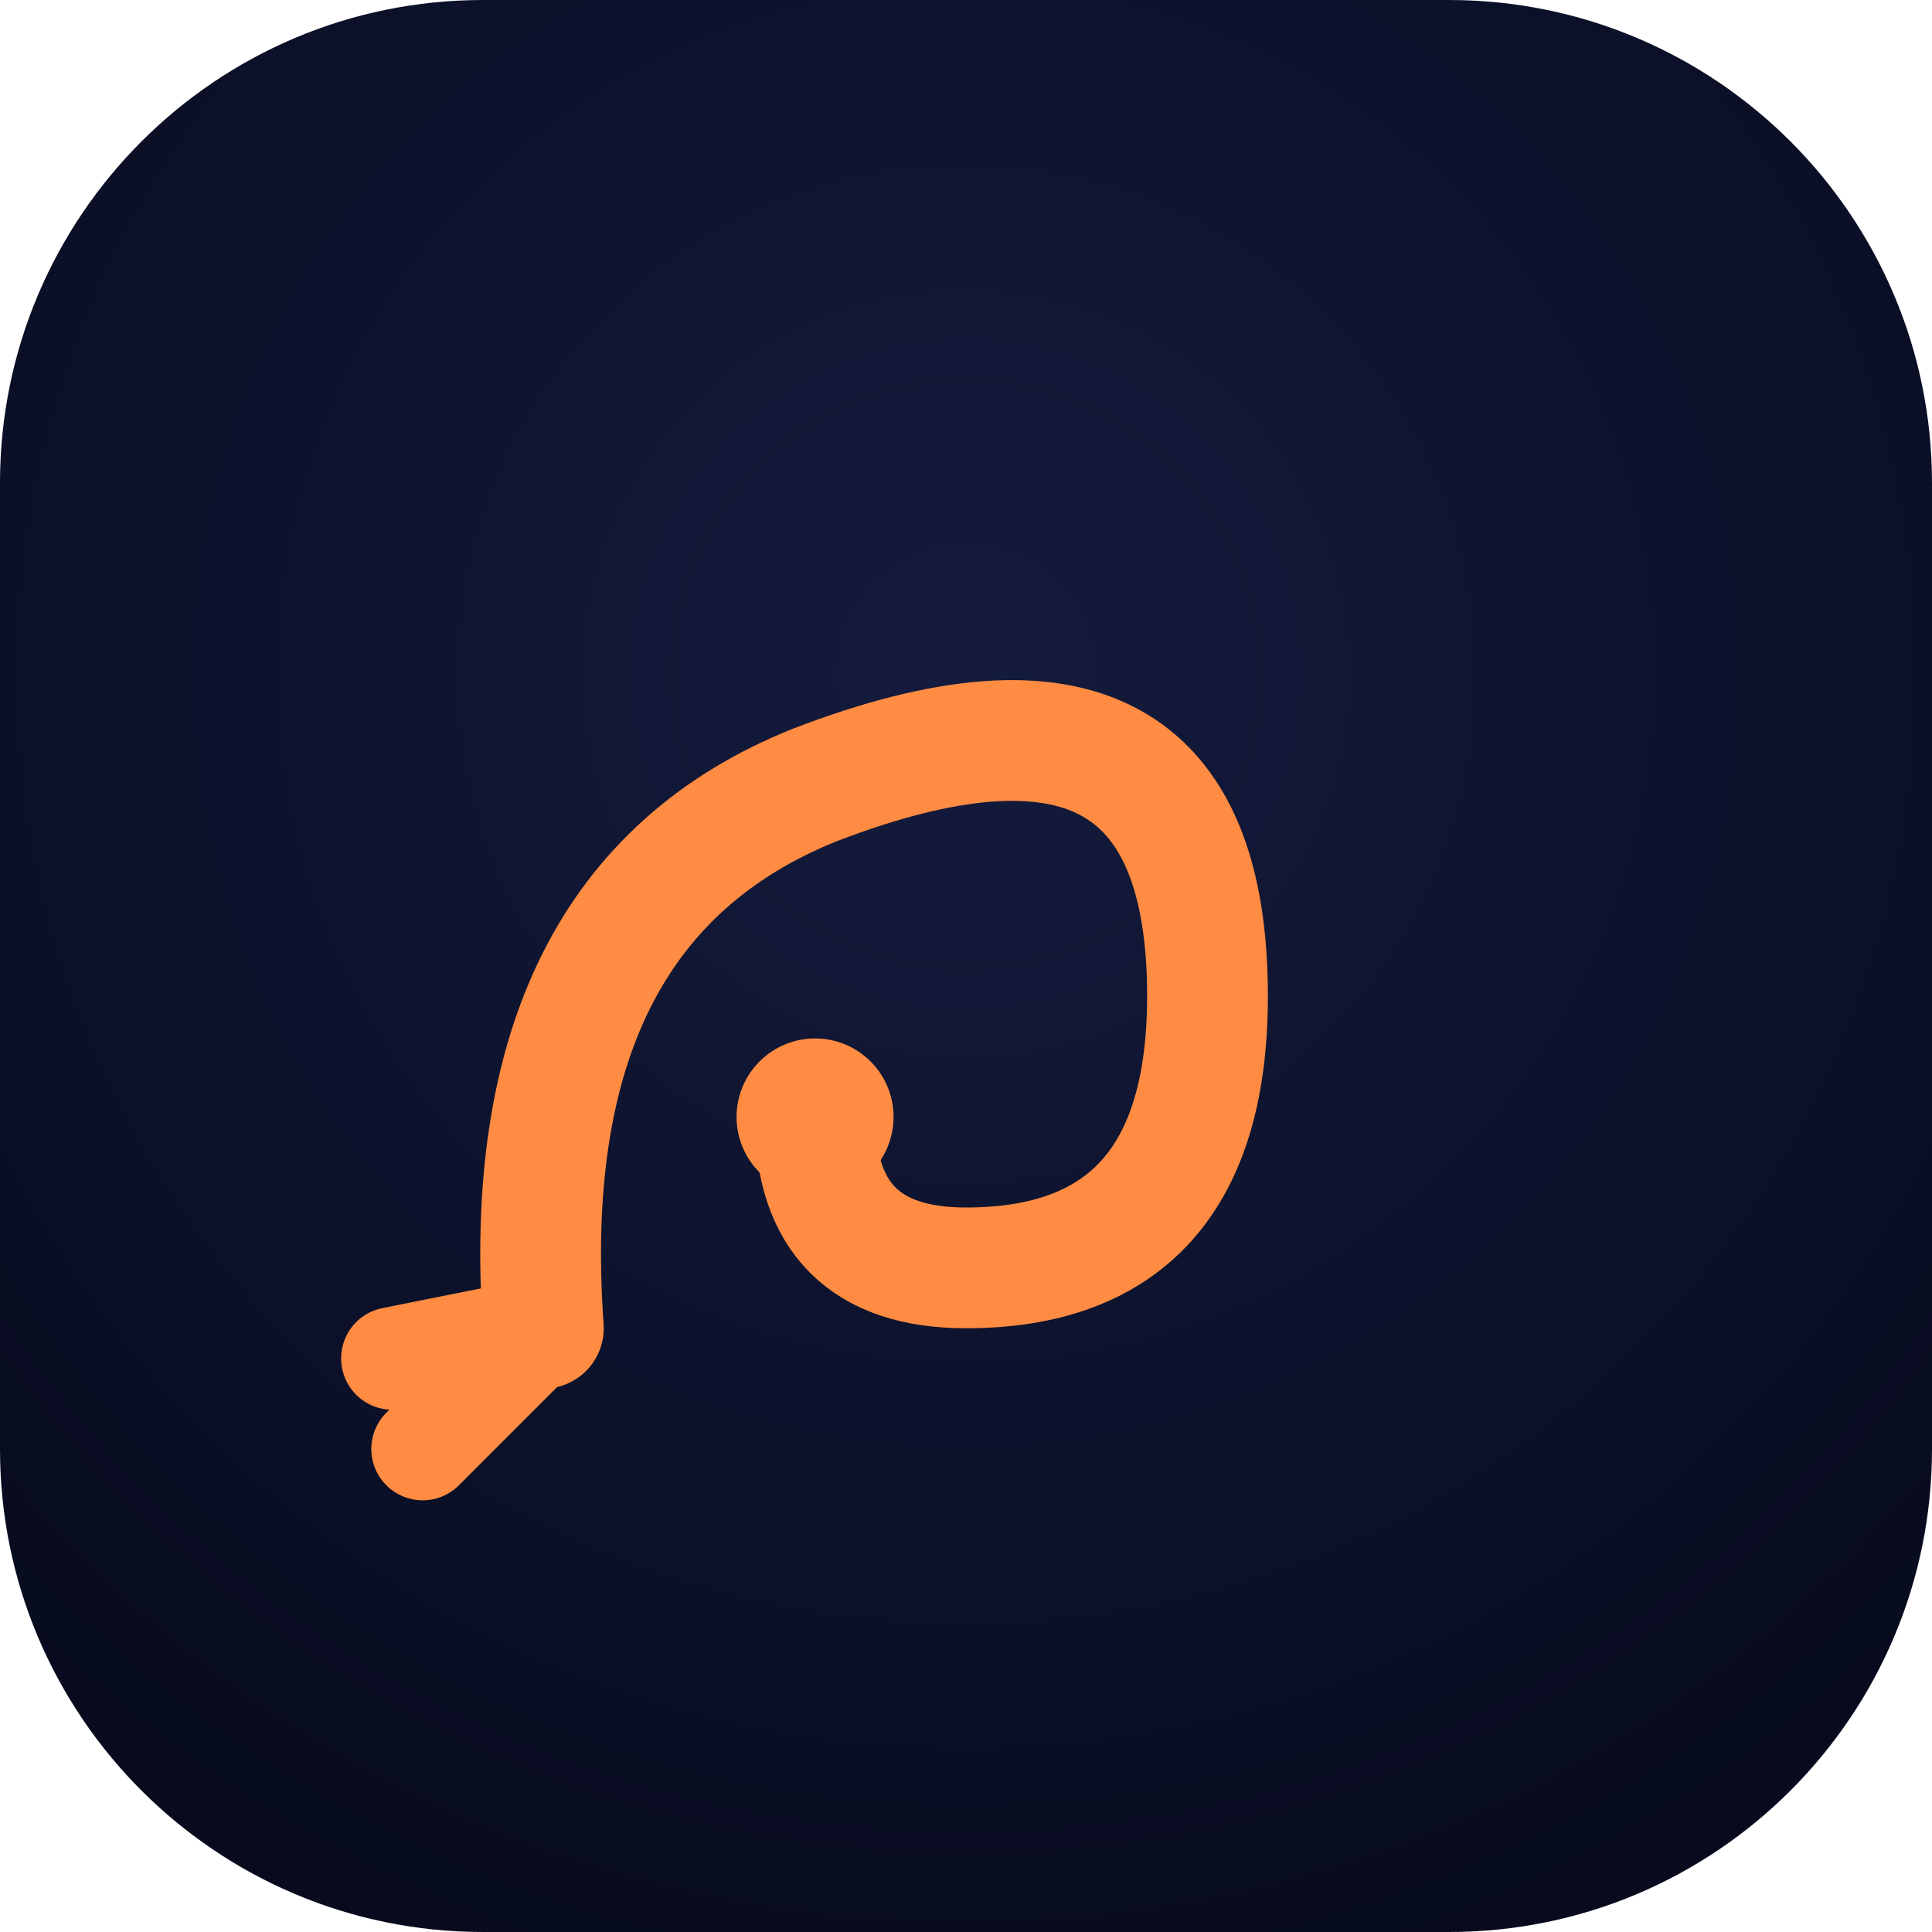
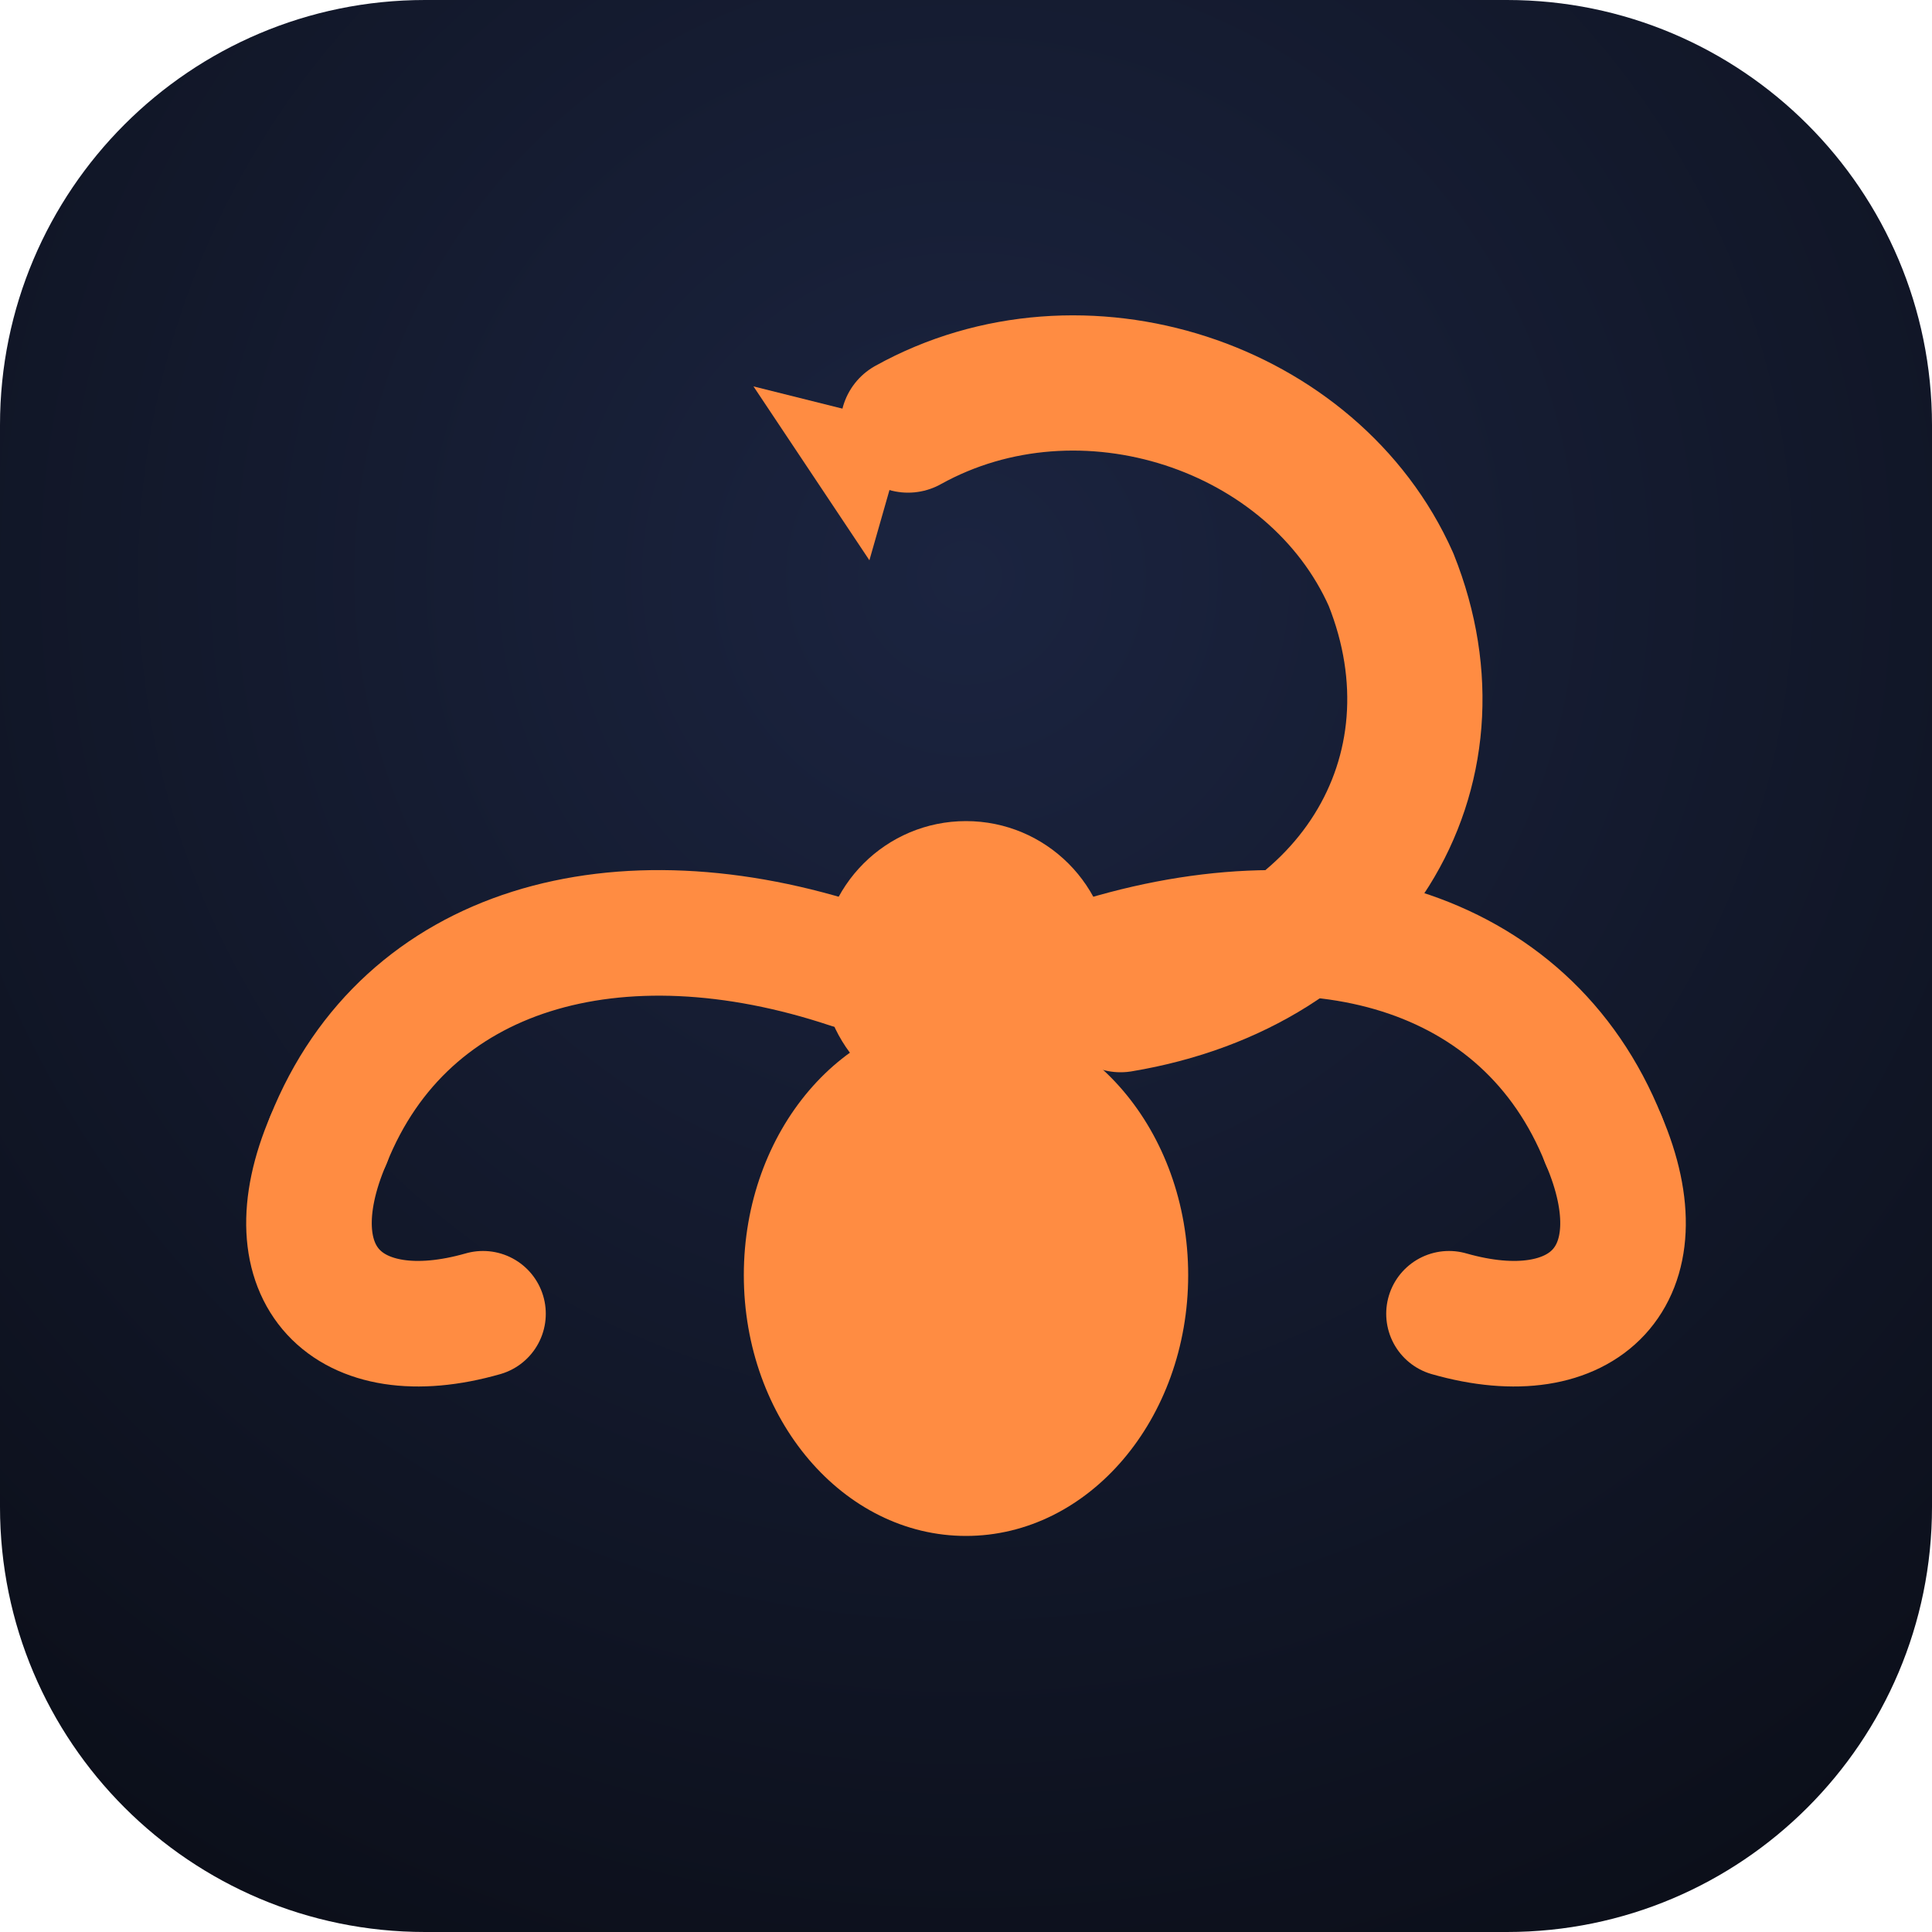
- <svg xmlns="http://www.w3.org/2000/svg" viewBox="0 0 64 64">
+ <svg xmlns="http://www.w3.org/2000/svg" viewBox="0 0 100 100">
  <defs>
-     <radialGradient id="bg" cx="50%" cy="35%" r="75%">
-       <stop offset="0%" stop-color="#141B3D" />
-       <stop offset="100%" stop-color="#070A1C" />
+     <radialGradient id="bg" cx="50%" cy="30%" r="85%">
+       <stop offset="0%" stop-color="#1B2440" />
+       <stop offset="100%" stop-color="#0A0D16" />
    </radialGradient>
  </defs>
-   <rect width="64" height="64" rx="16" fill="url(#bg)" />
-   <g fill="none" stroke="#FF8C42" stroke-width="4" stroke-linecap="round" stroke-linejoin="round">
-     <path d="M18 44 Q17 30 27 26 Q40 21 40 33 Q40 42 32 42 Q27 42 27 37" />
-     <circle cx="27" cy="37" r="2.6" fill="#FF8C42" stroke="none" />
+   <rect width="100" height="100" rx="22" fill="url(#bg)" />
+   <path d="M58 52 C 70 50, 76 40, 72 30 C 68 21, 56 17, 47 22" fill="none" stroke="#FF8C42" stroke-width="7" stroke-linecap="round" stroke-linejoin="round" />
+   <path d="M47 22 L 39 20 L 45 29 Z" fill="#FF8C42" />
+   <g fill="none" stroke="#FF8C42" stroke-width="6.5" stroke-linecap="round" stroke-linejoin="round">
+     <path d="M44 50 C 32 46, 21 49, 17 59" />
+     <path d="M17 59 C 14 66, 18 70, 25 68" />
  </g>
-   <g fill="none" stroke="#FF8C42" stroke-width="3.4" stroke-linecap="round">
-     <path d="M18 44 l-4 4" />
-     <path d="M18 44 l-5 1" />
+   <g fill="none" stroke="#FF8C42" stroke-width="6.5" stroke-linecap="round" stroke-linejoin="round" transform="translate(100,0) scale(-1,1)">
+     <path d="M44 50 C 32 46, 21 49, 17 59" />
+     <path d="M17 59 C 14 66, 18 70, 25 68" />
  </g>
+   <ellipse cx="50" cy="66" rx="11.5" ry="13.5" fill="#FF8C42" />
+   <circle cx="50" cy="50" r="7.5" fill="#FF8C42" />
</svg>
